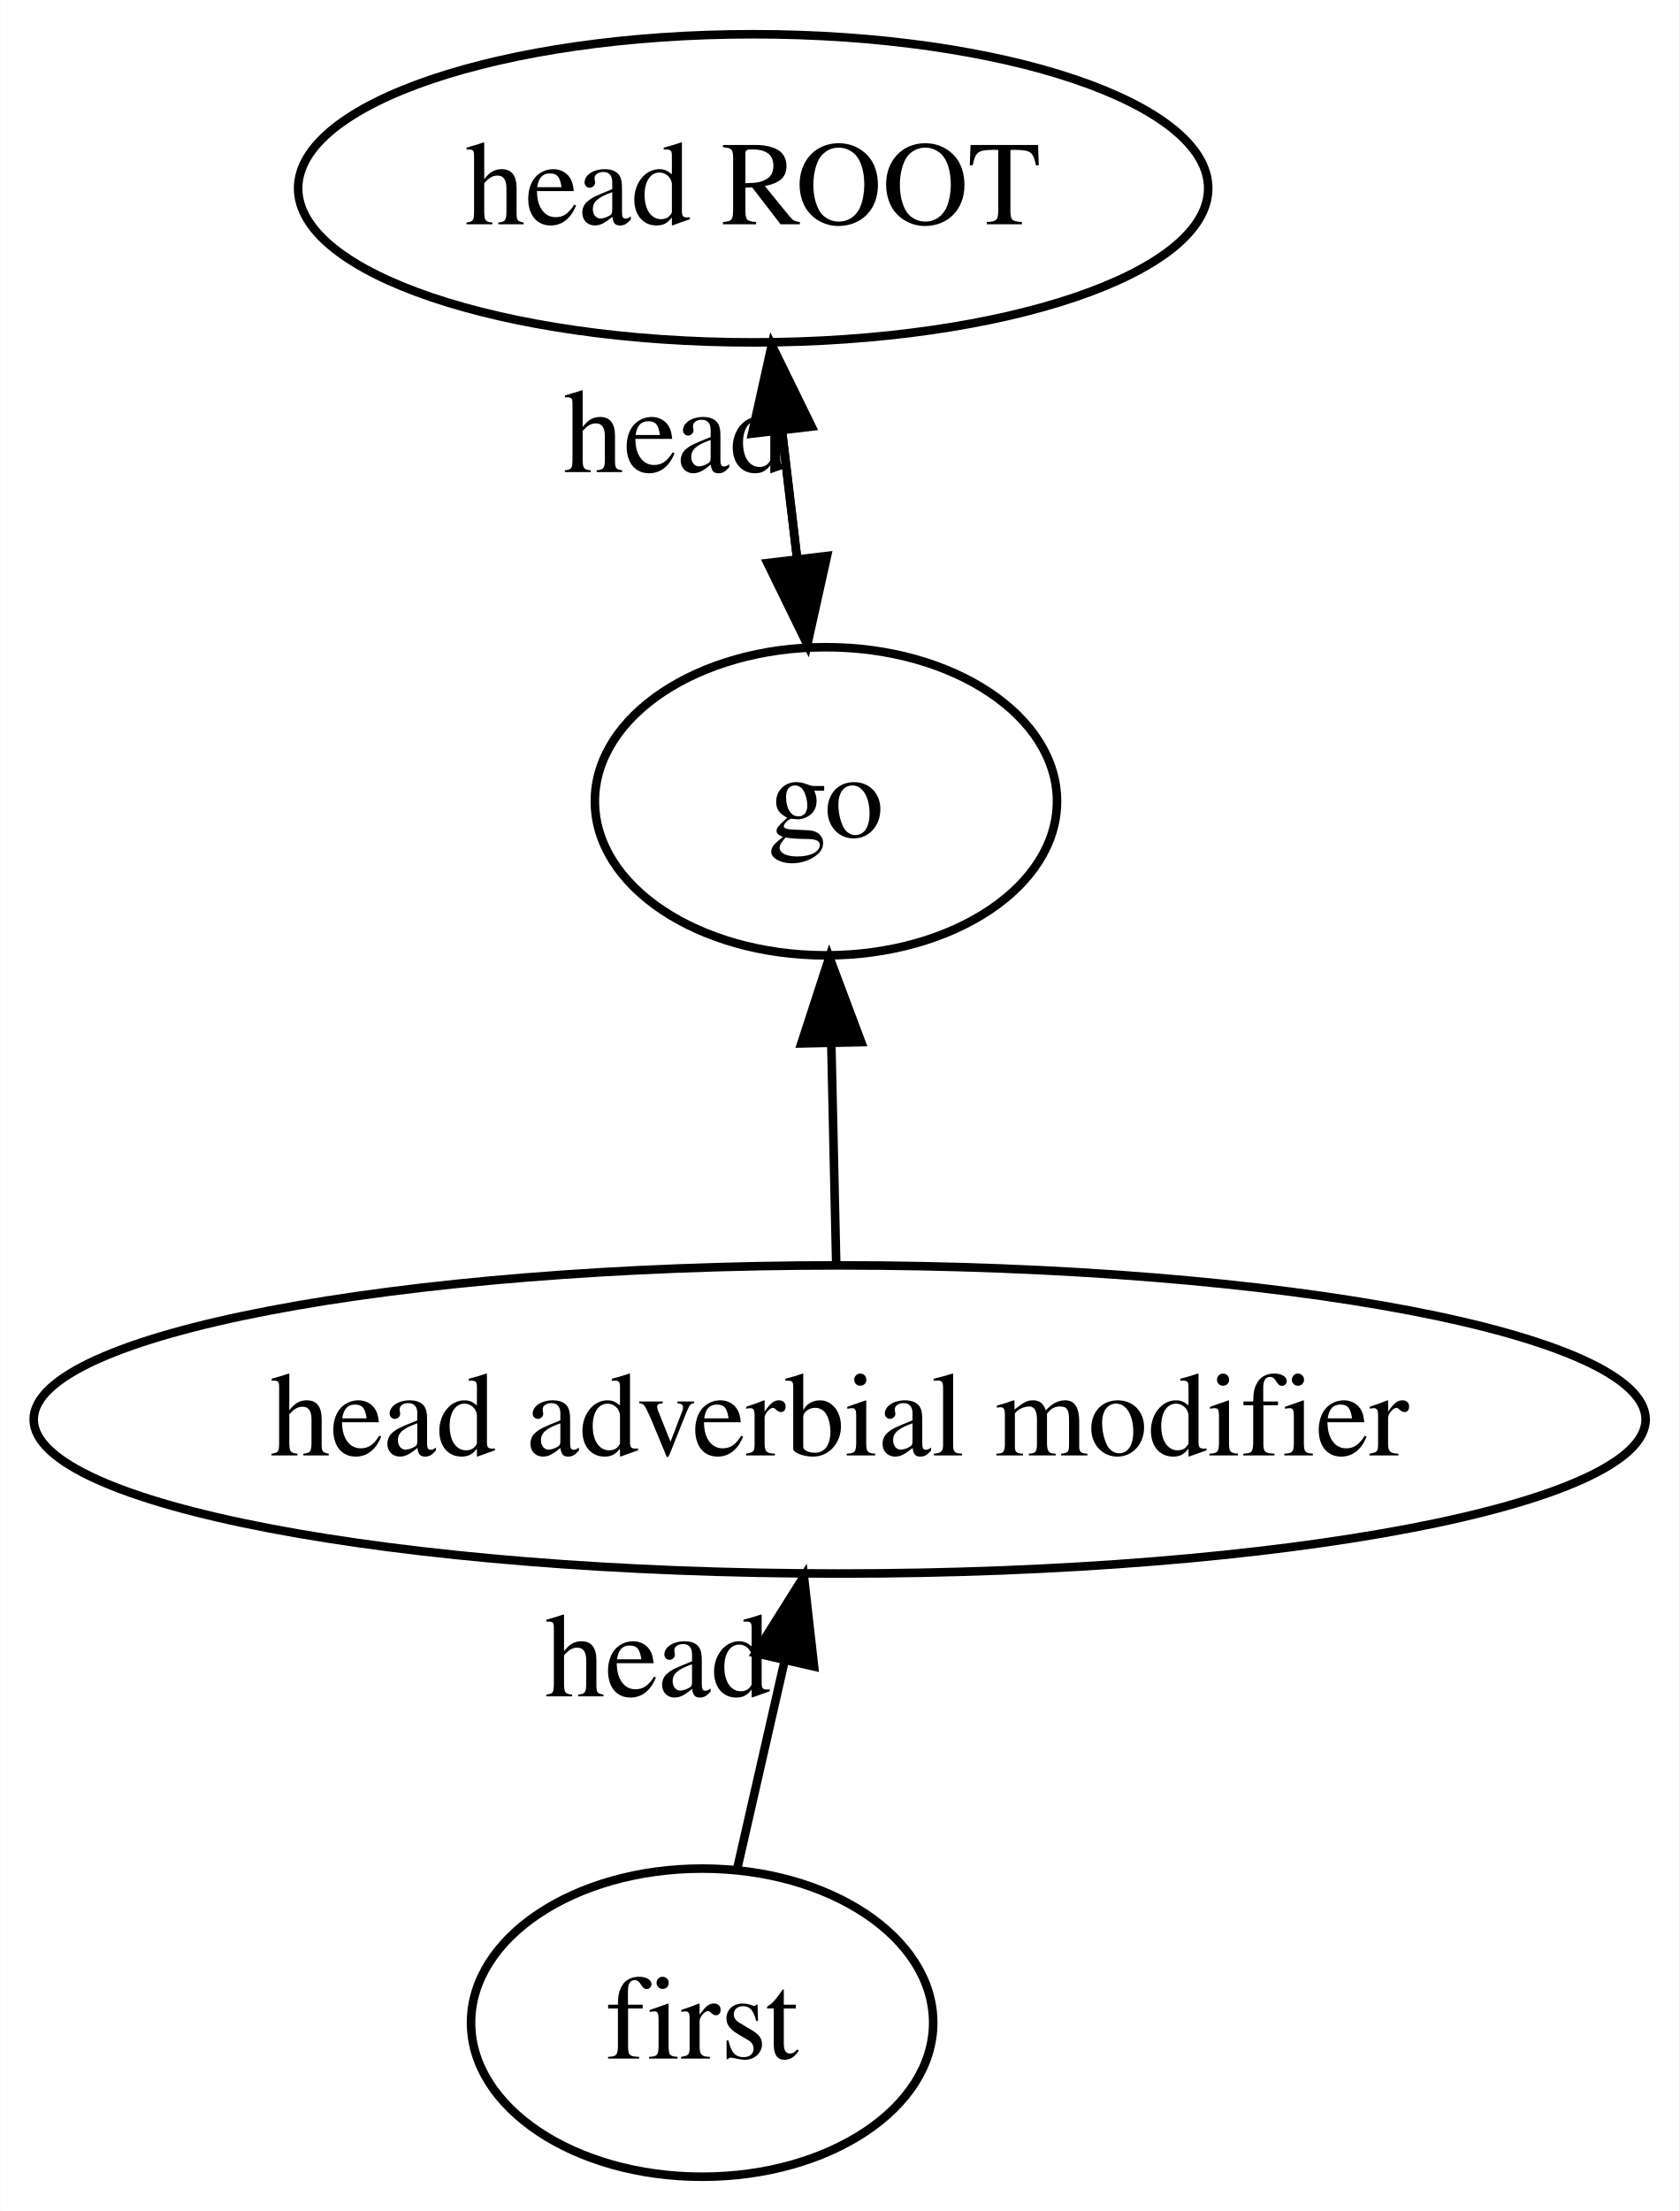
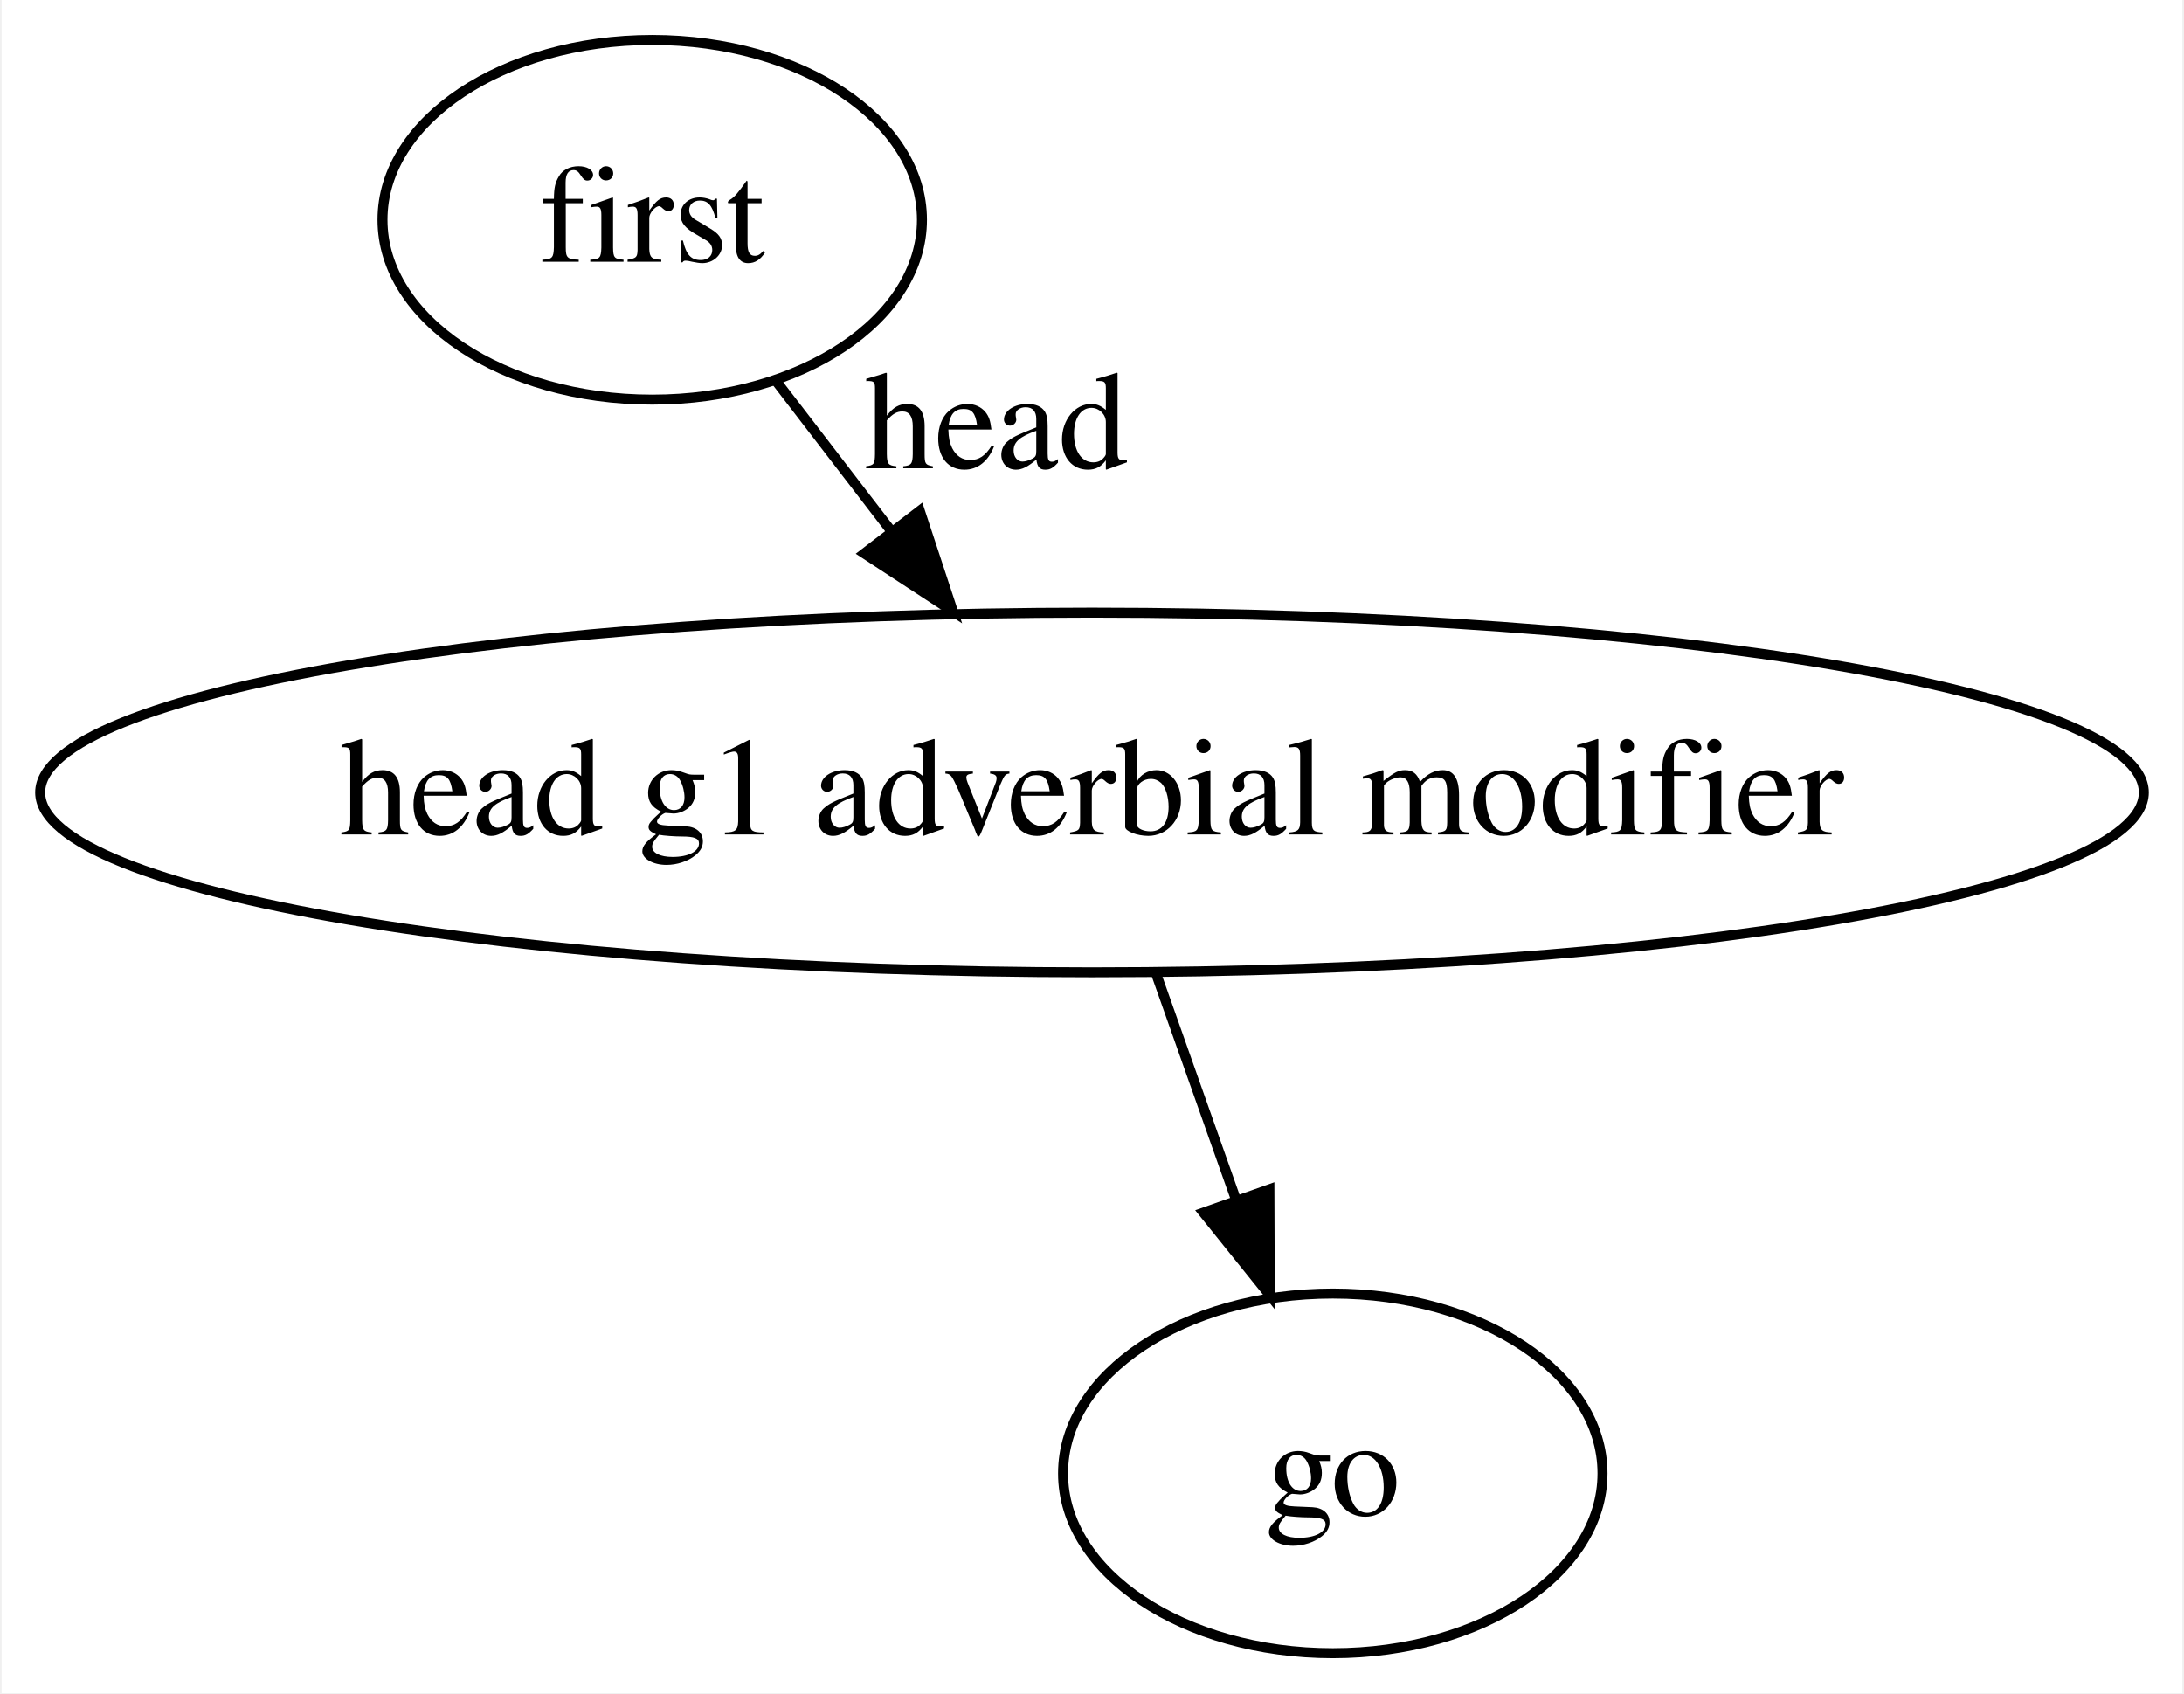
- <svg xmlns="http://www.w3.org/2000/svg" width="196pt" height="258pt" viewBox="0.00 0.00 196.18 258.30">
-   <g id="graph0" class="graph" transform="scale(1 1) rotate(0) translate(4 254.2975)">
-     <polygon fill="#ffffff" stroke="transparent" points="-4,4 -4,-254.298 192.179,-254.298 192.179,4 -4,4" />
+ <svg xmlns="http://www.w3.org/2000/svg" width="218pt" height="169pt" viewBox="0.00 0.00 218.29 169.48">
+   <g id="graph0" class="graph" transform="scale(1 1) rotate(0) translate(4 165.4775)">
+     <polygon fill="#ffffff" stroke="transparent" points="-4,4 -4,-165.477 214.288,-165.477 214.288,4 -4,4" />
    <g id="node1" class="node">
-       <ellipse fill="none" stroke="#000000" cx="78.018" cy="-18" rx="27" ry="18" />
-       <text text-anchor="middle" x="78.018" y="-13.8" font-family="Times,serif" font-size="14.00" fill="#000000">first</text>
+       <ellipse fill="none" stroke="#000000" cx="61.123" cy="-143.477" rx="27" ry="18" />
+       <text text-anchor="middle" x="61.123" y="-139.278" font-family="Times,serif" font-size="14.00" fill="#000000">first</text>
    </g>
    <g id="node2" class="node">
-       <ellipse fill="none" stroke="#000000" cx="94.09" cy="-88.469" rx="94.179" ry="18" />
-       <text text-anchor="middle" x="94.09" y="-84.269" font-family="Times,serif" font-size="14.00" fill="#000000">head adverbial modifier</text>
+       <ellipse fill="none" stroke="#000000" cx="105.144" cy="-86.154" rx="105.288" ry="18" />
+       <text text-anchor="middle" x="105.144" y="-81.954" font-family="Times,serif" font-size="14.00" fill="#000000">head g1 adverbial modifier</text>
    </g>
    <g id="edge1" class="edge">
-       <path fill="none" stroke="#000000" d="M82.157,-36.148C83.831,-43.488 85.803,-52.134 87.656,-60.26" />
-       <polygon fill="#000000" stroke="#000000" points="84.273,-61.167 89.909,-70.138 91.098,-59.61 84.273,-61.167" />
-       <text text-anchor="middle" x="72.86" y="-56.121" font-family="Times,serif" font-size="14.00" fill="#000000">head</text>
+       <path fill="none" stroke="#000000" d="M73.62,-127.204C77.137,-122.624 81.056,-117.521 84.902,-112.513" />
+       <polygon fill="#000000" stroke="#000000" points="87.908,-114.345 91.223,-104.282 82.356,-110.082 87.908,-114.345" />
+       <text text-anchor="middle" x="95.587" y="-118.607" font-family="Times,serif" font-size="14.00" fill="#000000">head</text>
    </g>
    <g id="node3" class="node">
-       <ellipse fill="none" stroke="#000000" cx="92.486" cy="-160.689" rx="27" ry="18" />
-       <text text-anchor="middle" x="92.486" y="-156.489" font-family="Times,serif" font-size="14.00" fill="#000000">go</text>
+       <ellipse fill="none" stroke="#000000" cx="129.248" cy="-18" rx="27" ry="18" />
+       <text text-anchor="middle" x="129.248" y="-13.8" font-family="Times,serif" font-size="14.00" fill="#000000">go</text>
    </g>
    <g id="edge2" class="edge">
-       <path fill="none" stroke="#000000" d="M93.685,-106.693C93.512,-114.477 93.306,-123.743 93.114,-132.384" />
-       <polygon fill="#000000" stroke="#000000" points="89.613,-132.396 92.89,-142.471 96.612,-132.551 89.613,-132.396" />
-     </g>
-     <g id="node4" class="node">
-       <ellipse fill="none" stroke="#000000" cx="83.984" cy="-232.298" rx="53.17" ry="18" />
-       <text text-anchor="middle" x="83.984" y="-228.097" font-family="Times,serif" font-size="14.00" fill="#000000">head ROOT</text>
-     </g>
-     <g id="edge3" class="edge">
-       <path fill="none" stroke="#000000" d="M90.34,-178.759C89.431,-186.417 88.35,-195.524 87.339,-204.035" />
-       <polygon fill="#000000" stroke="#000000" points="83.862,-203.641 86.158,-213.984 90.813,-204.467 83.862,-203.641" />
-       <text text-anchor="middle" x="75.038" y="-199.151" font-family="Times,serif" font-size="14.00" fill="#000000">head</text>
-     </g>
-     <g id="edge4" class="edge">
-       <path fill="none" stroke="#000000" d="M86.129,-214.228C87.038,-206.569 88.12,-197.462 89.13,-188.951" />
-       <polygon fill="#000000" stroke="#000000" points="92.608,-189.345 90.311,-179.002 85.657,-188.52 92.608,-189.345" />
+       <path fill="none" stroke="#000000" d="M111.603,-67.89C114.047,-60.981 116.885,-52.958 119.56,-45.393" />
+       <polygon fill="#000000" stroke="#000000" points="122.903,-46.438 122.938,-35.843 116.304,-44.103 122.903,-46.438" />
    </g>
  </g>
</svg>
